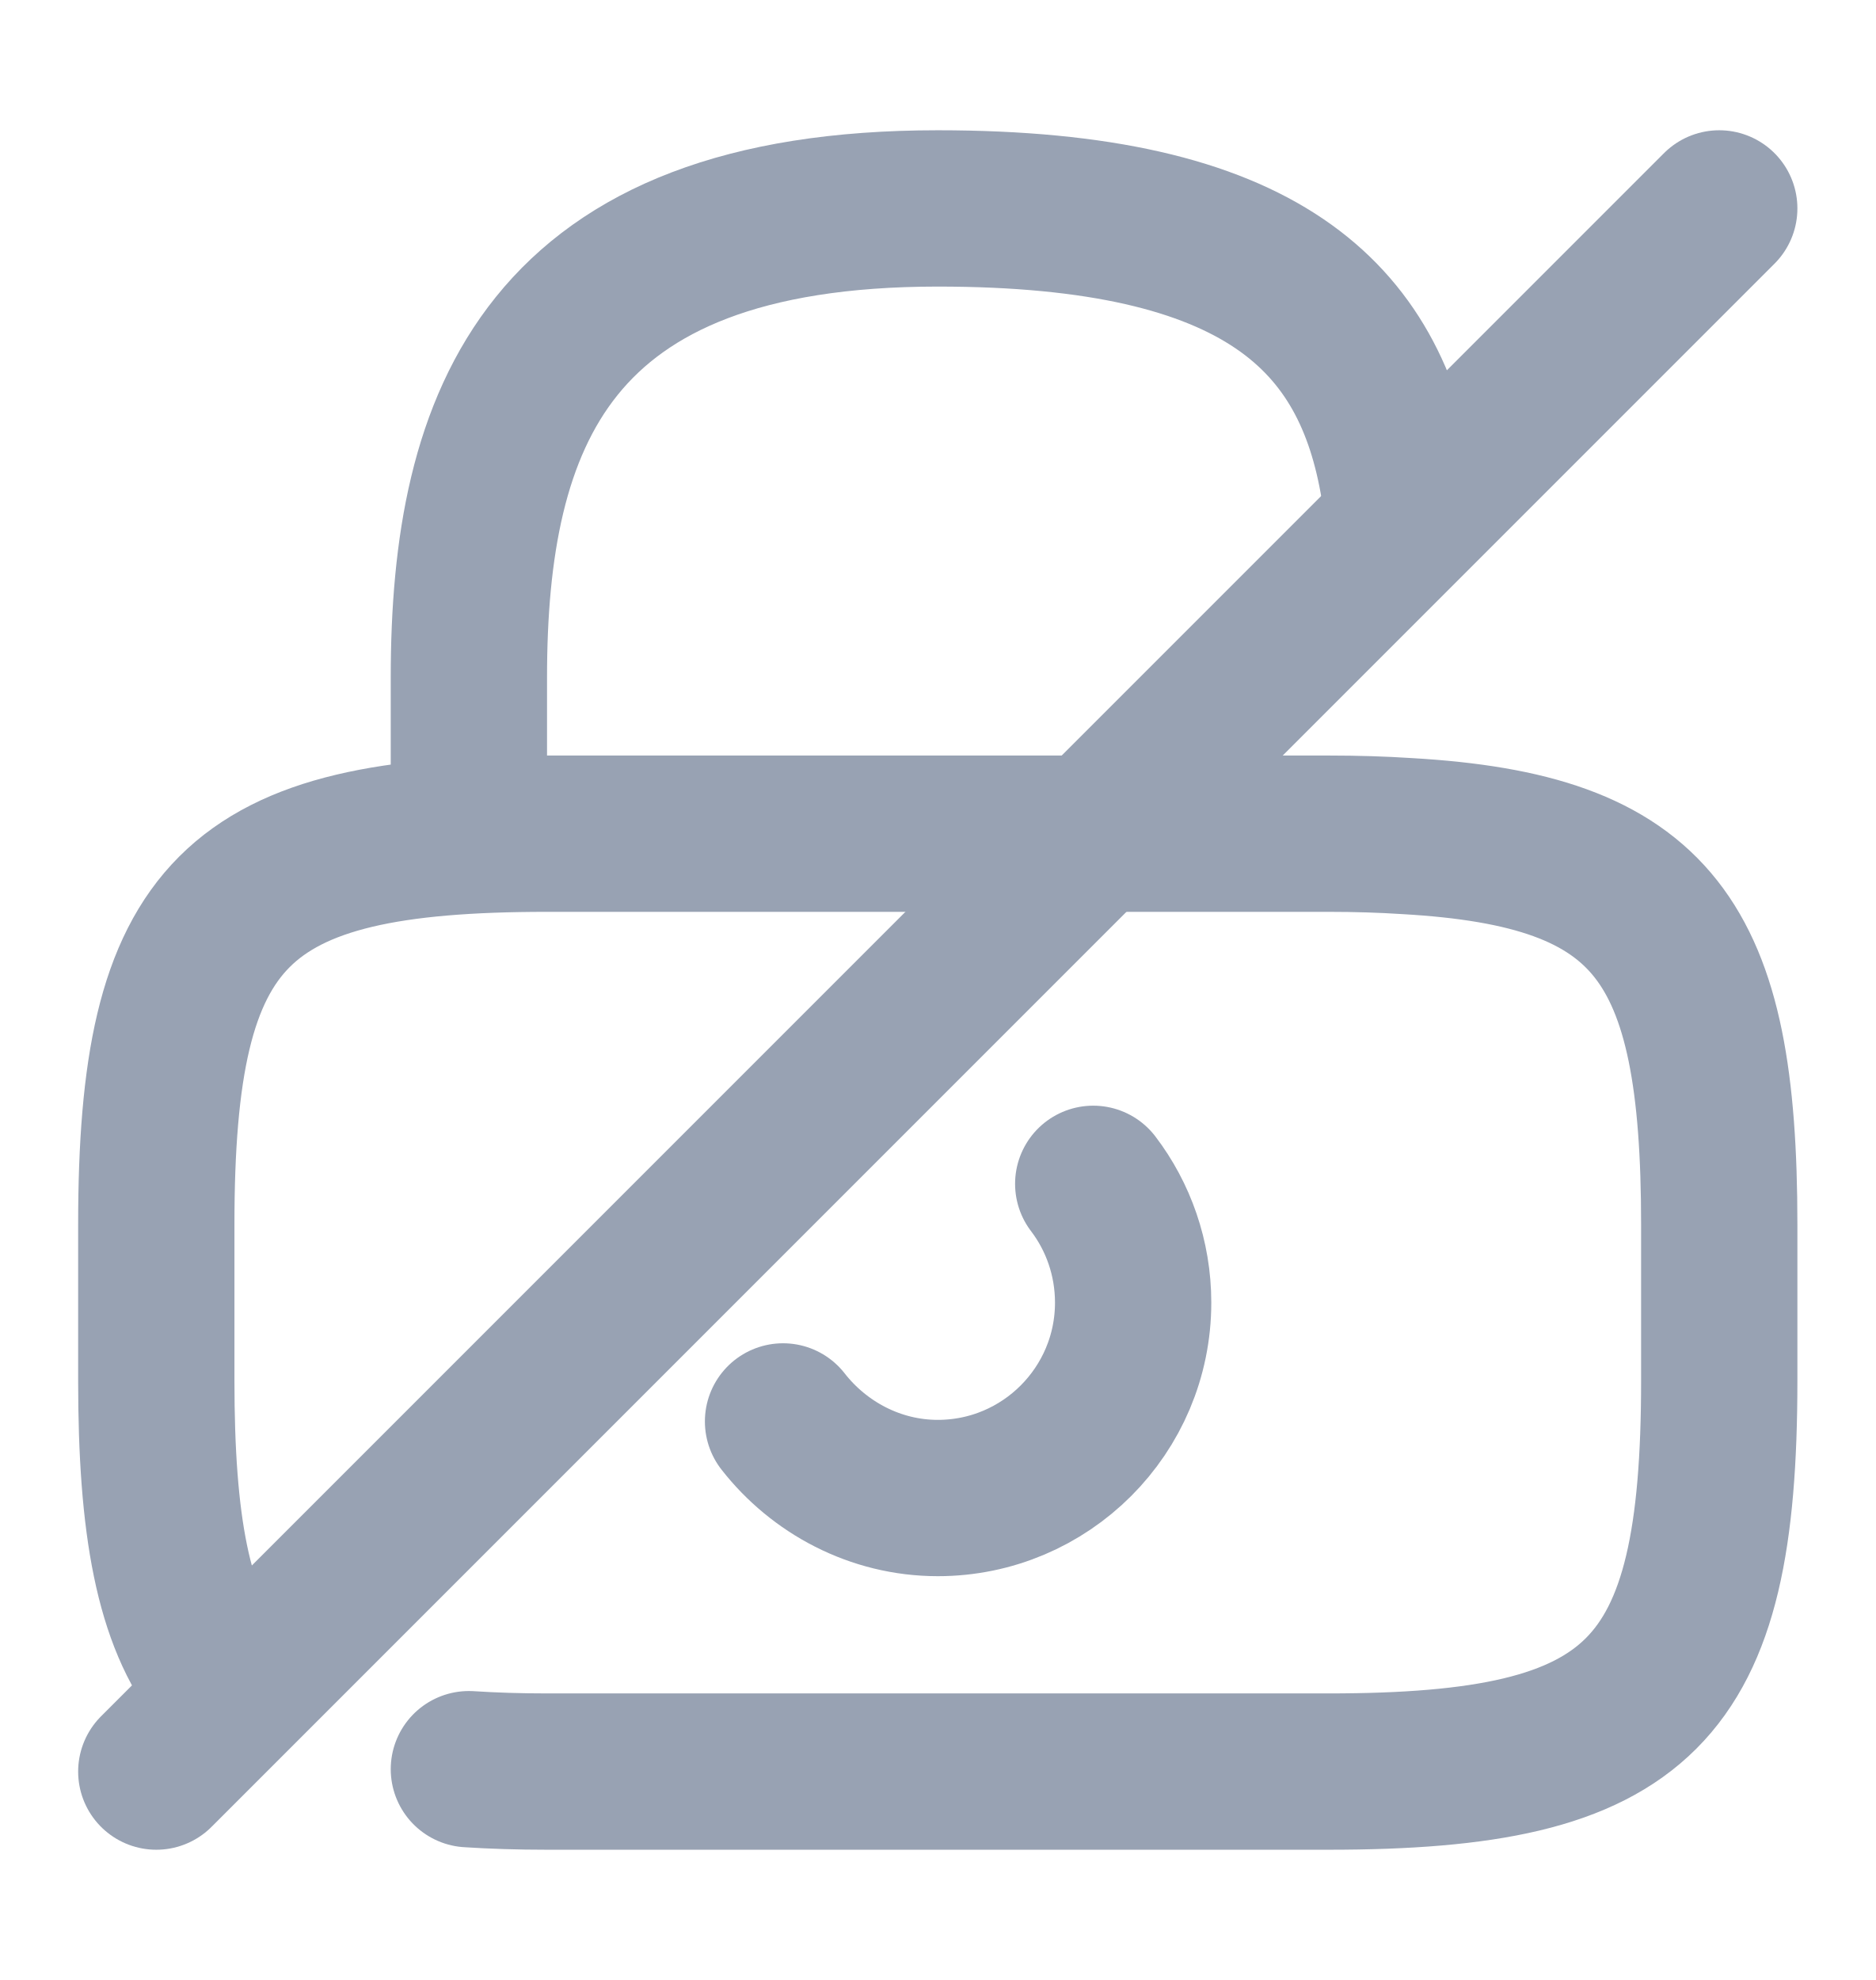
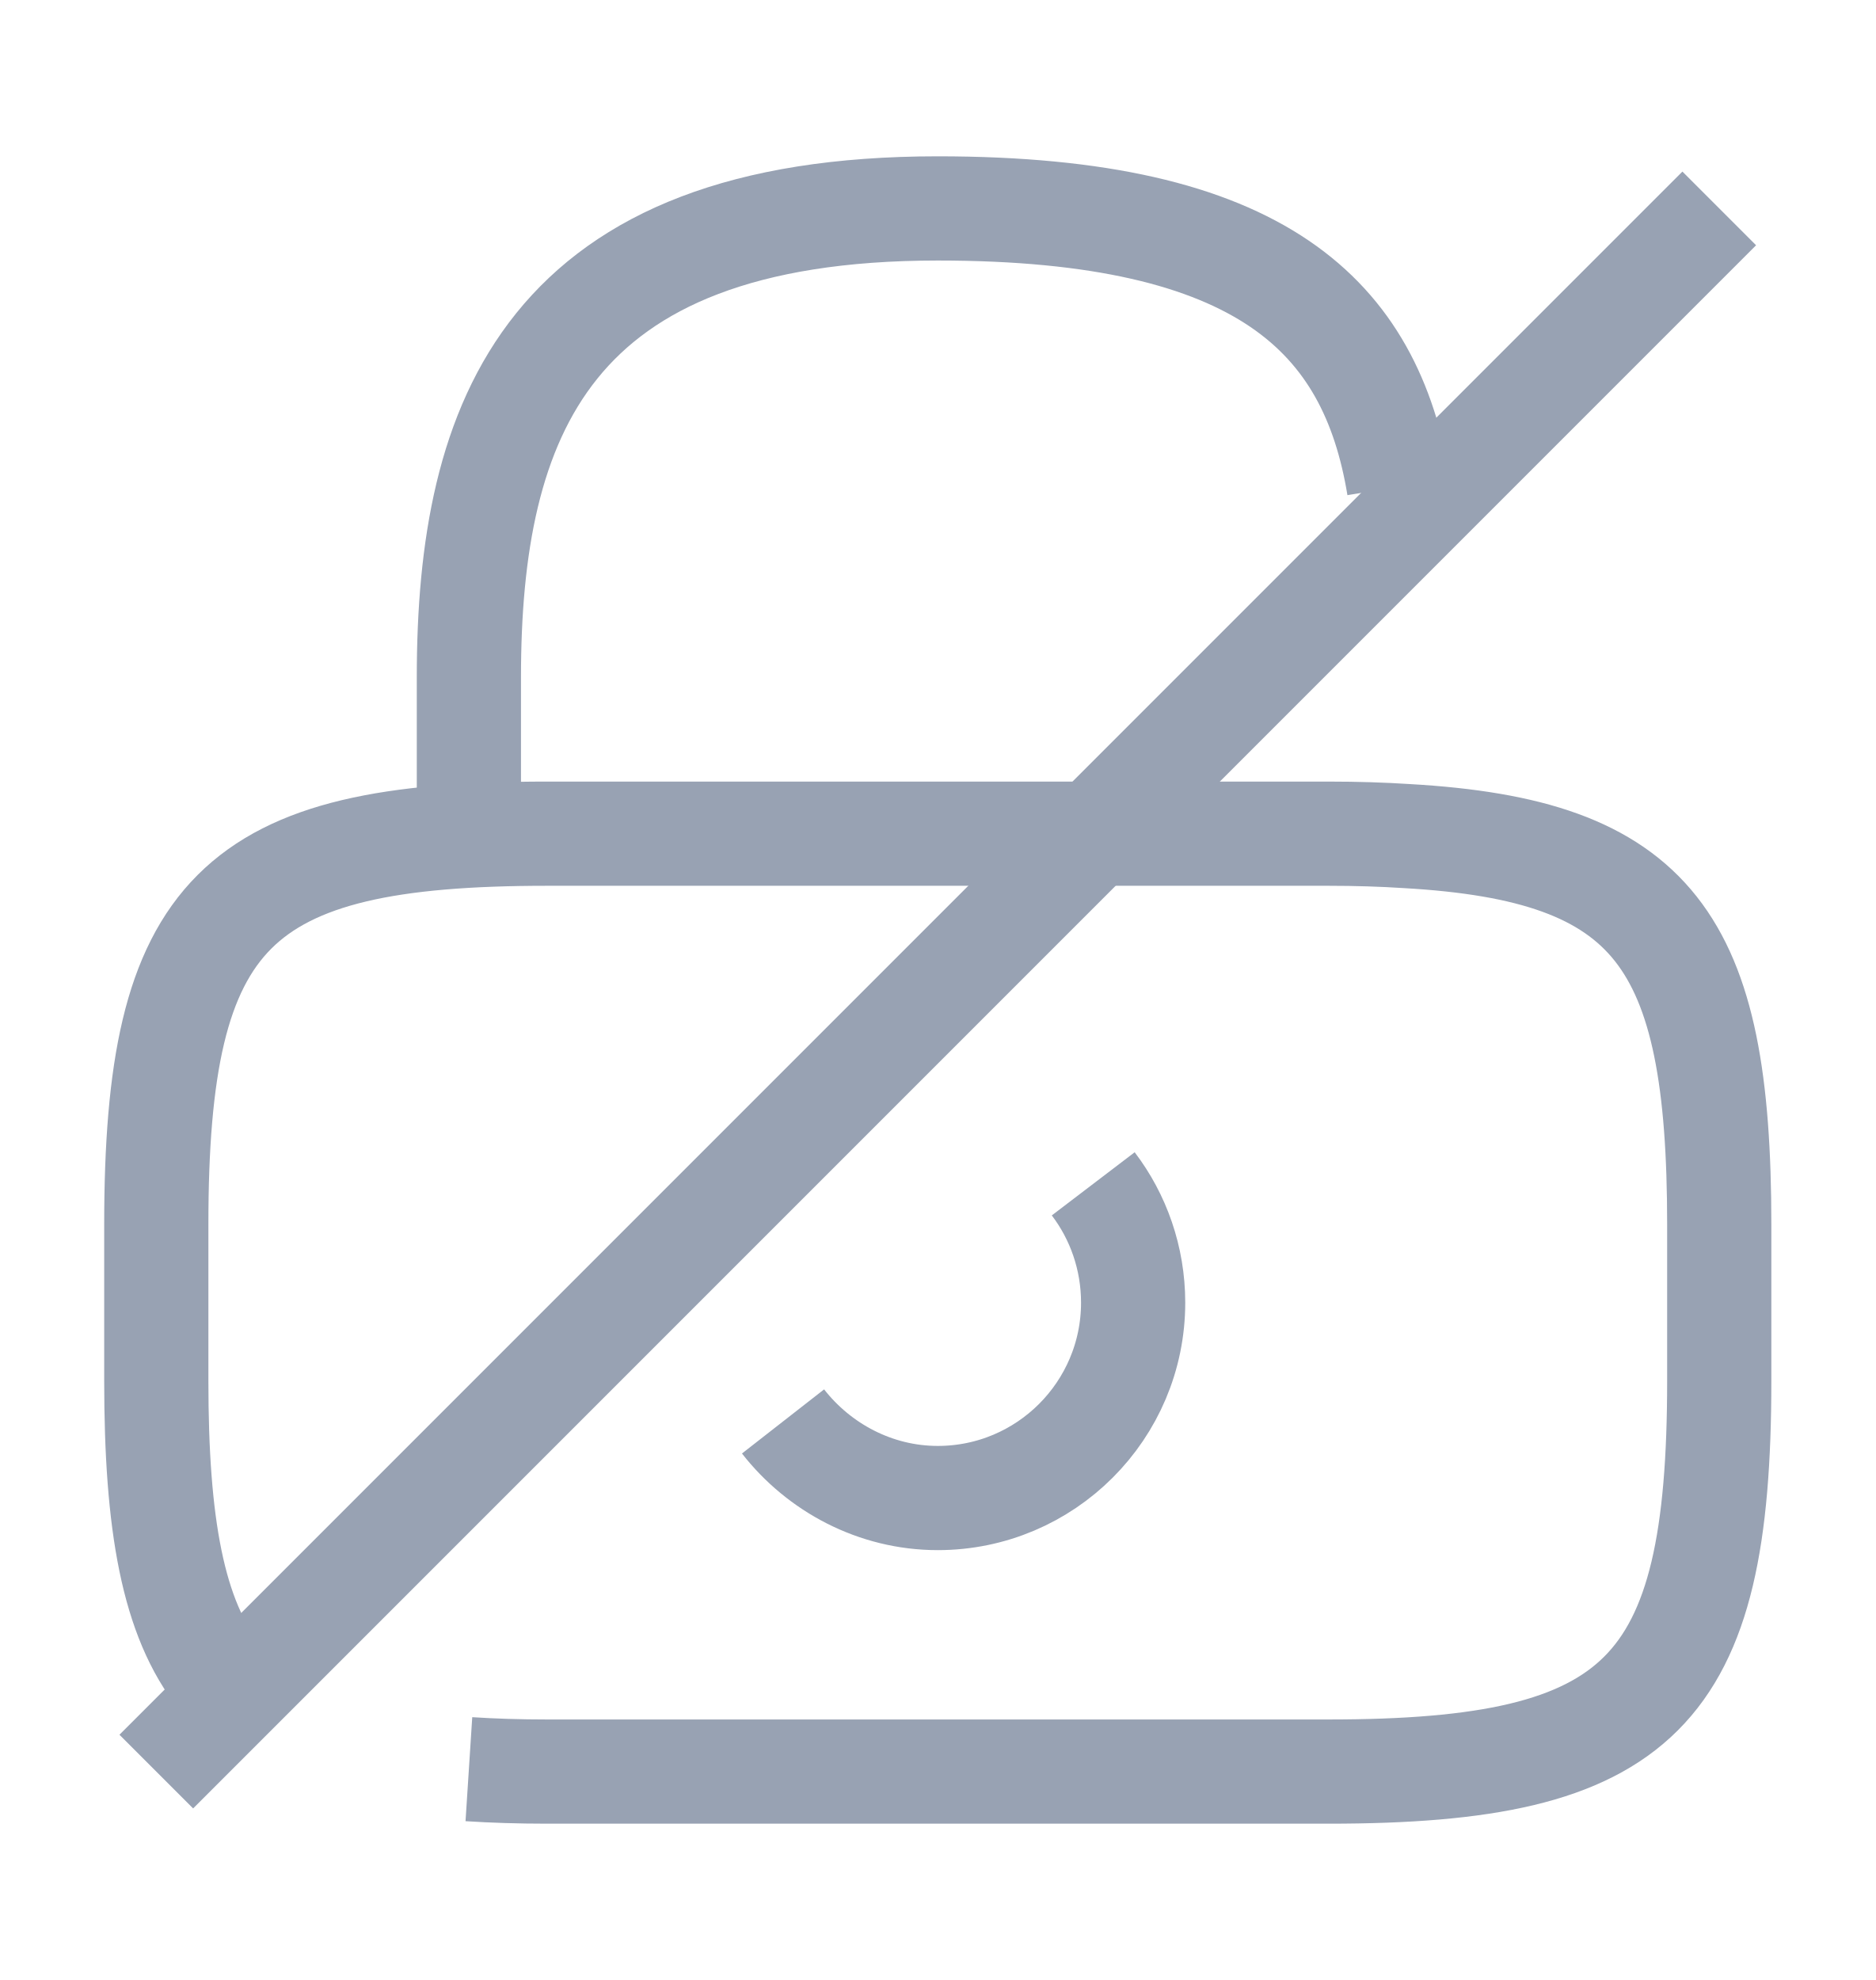
<svg xmlns="http://www.w3.org/2000/svg" width="18" height="19" viewBox="0 0 18 19" fill="none">
-   <path d="M7.515 13.64C7.86 14.082 8.4 14.375 9 14.375C10.035 14.375 10.875 13.535 10.875 12.5C10.875 12.072 10.732 11.675 10.492 11.36" stroke="#98A2B3" stroke-width="1.5" stroke-linecap="round" stroke-linejoin="round" />
-   <path d="M2.115 16.1C1.657 15.53 1.5 14.623 1.5 13.25V11.75C1.5 8.75 2.25 8 5.25 8H12.75C13.02 8 13.268 8.008 13.5 8.023C15.877 8.158 16.5 9.02 16.5 11.75V13.25C16.5 16.25 15.75 17 12.75 17H5.25C4.98 17 4.732 16.992 4.5 16.977" stroke="#98A2B3" stroke-width="1.5" stroke-linecap="round" stroke-linejoin="round" />
-   <path d="M4.5 8V6.5C4.5 4.018 5.25 2 9 2C12.113 2 13.155 3.035 13.425 4.67" stroke="#98A2B3" stroke-width="1.5" stroke-linecap="round" stroke-linejoin="round" />
-   <path d="M16.5 2L1.5 17" stroke="#98A2B3" stroke-width="1.5" stroke-linecap="round" stroke-linejoin="round" />
+   <path d="M7.515 13.64C7.86 14.082 8.4 14.375 9 14.375C10.035 14.375 10.875 13.535 10.875 12.5C10.875 12.072 10.732 11.675 10.492 11.36" stroke="#98A2B3" strokeWidth="1.5" strokeLinecap="round" strokeLinejoin="round" />
+   <path d="M2.115 16.1C1.657 15.53 1.5 14.623 1.5 13.25V11.75C1.5 8.75 2.25 8 5.25 8H12.75C13.02 8 13.268 8.008 13.5 8.023C15.877 8.158 16.5 9.02 16.5 11.75V13.25C16.5 16.25 15.75 17 12.75 17H5.25C4.98 17 4.732 16.992 4.5 16.977" stroke="#98A2B3" strokeWidth="1.5" strokeLinecap="round" strokeLinejoin="round" />
+   <path d="M4.5 8V6.5C4.5 4.018 5.25 2 9 2C12.113 2 13.155 3.035 13.425 4.67" stroke="#98A2B3" strokeWidth="1.5" strokeLinecap="round" strokeLinejoin="round" />
+   <path d="M16.5 2L1.5 17" stroke="#98A2B3" strokeWidth="1.5" strokeLinecap="round" strokeLinejoin="round" />
</svg>
